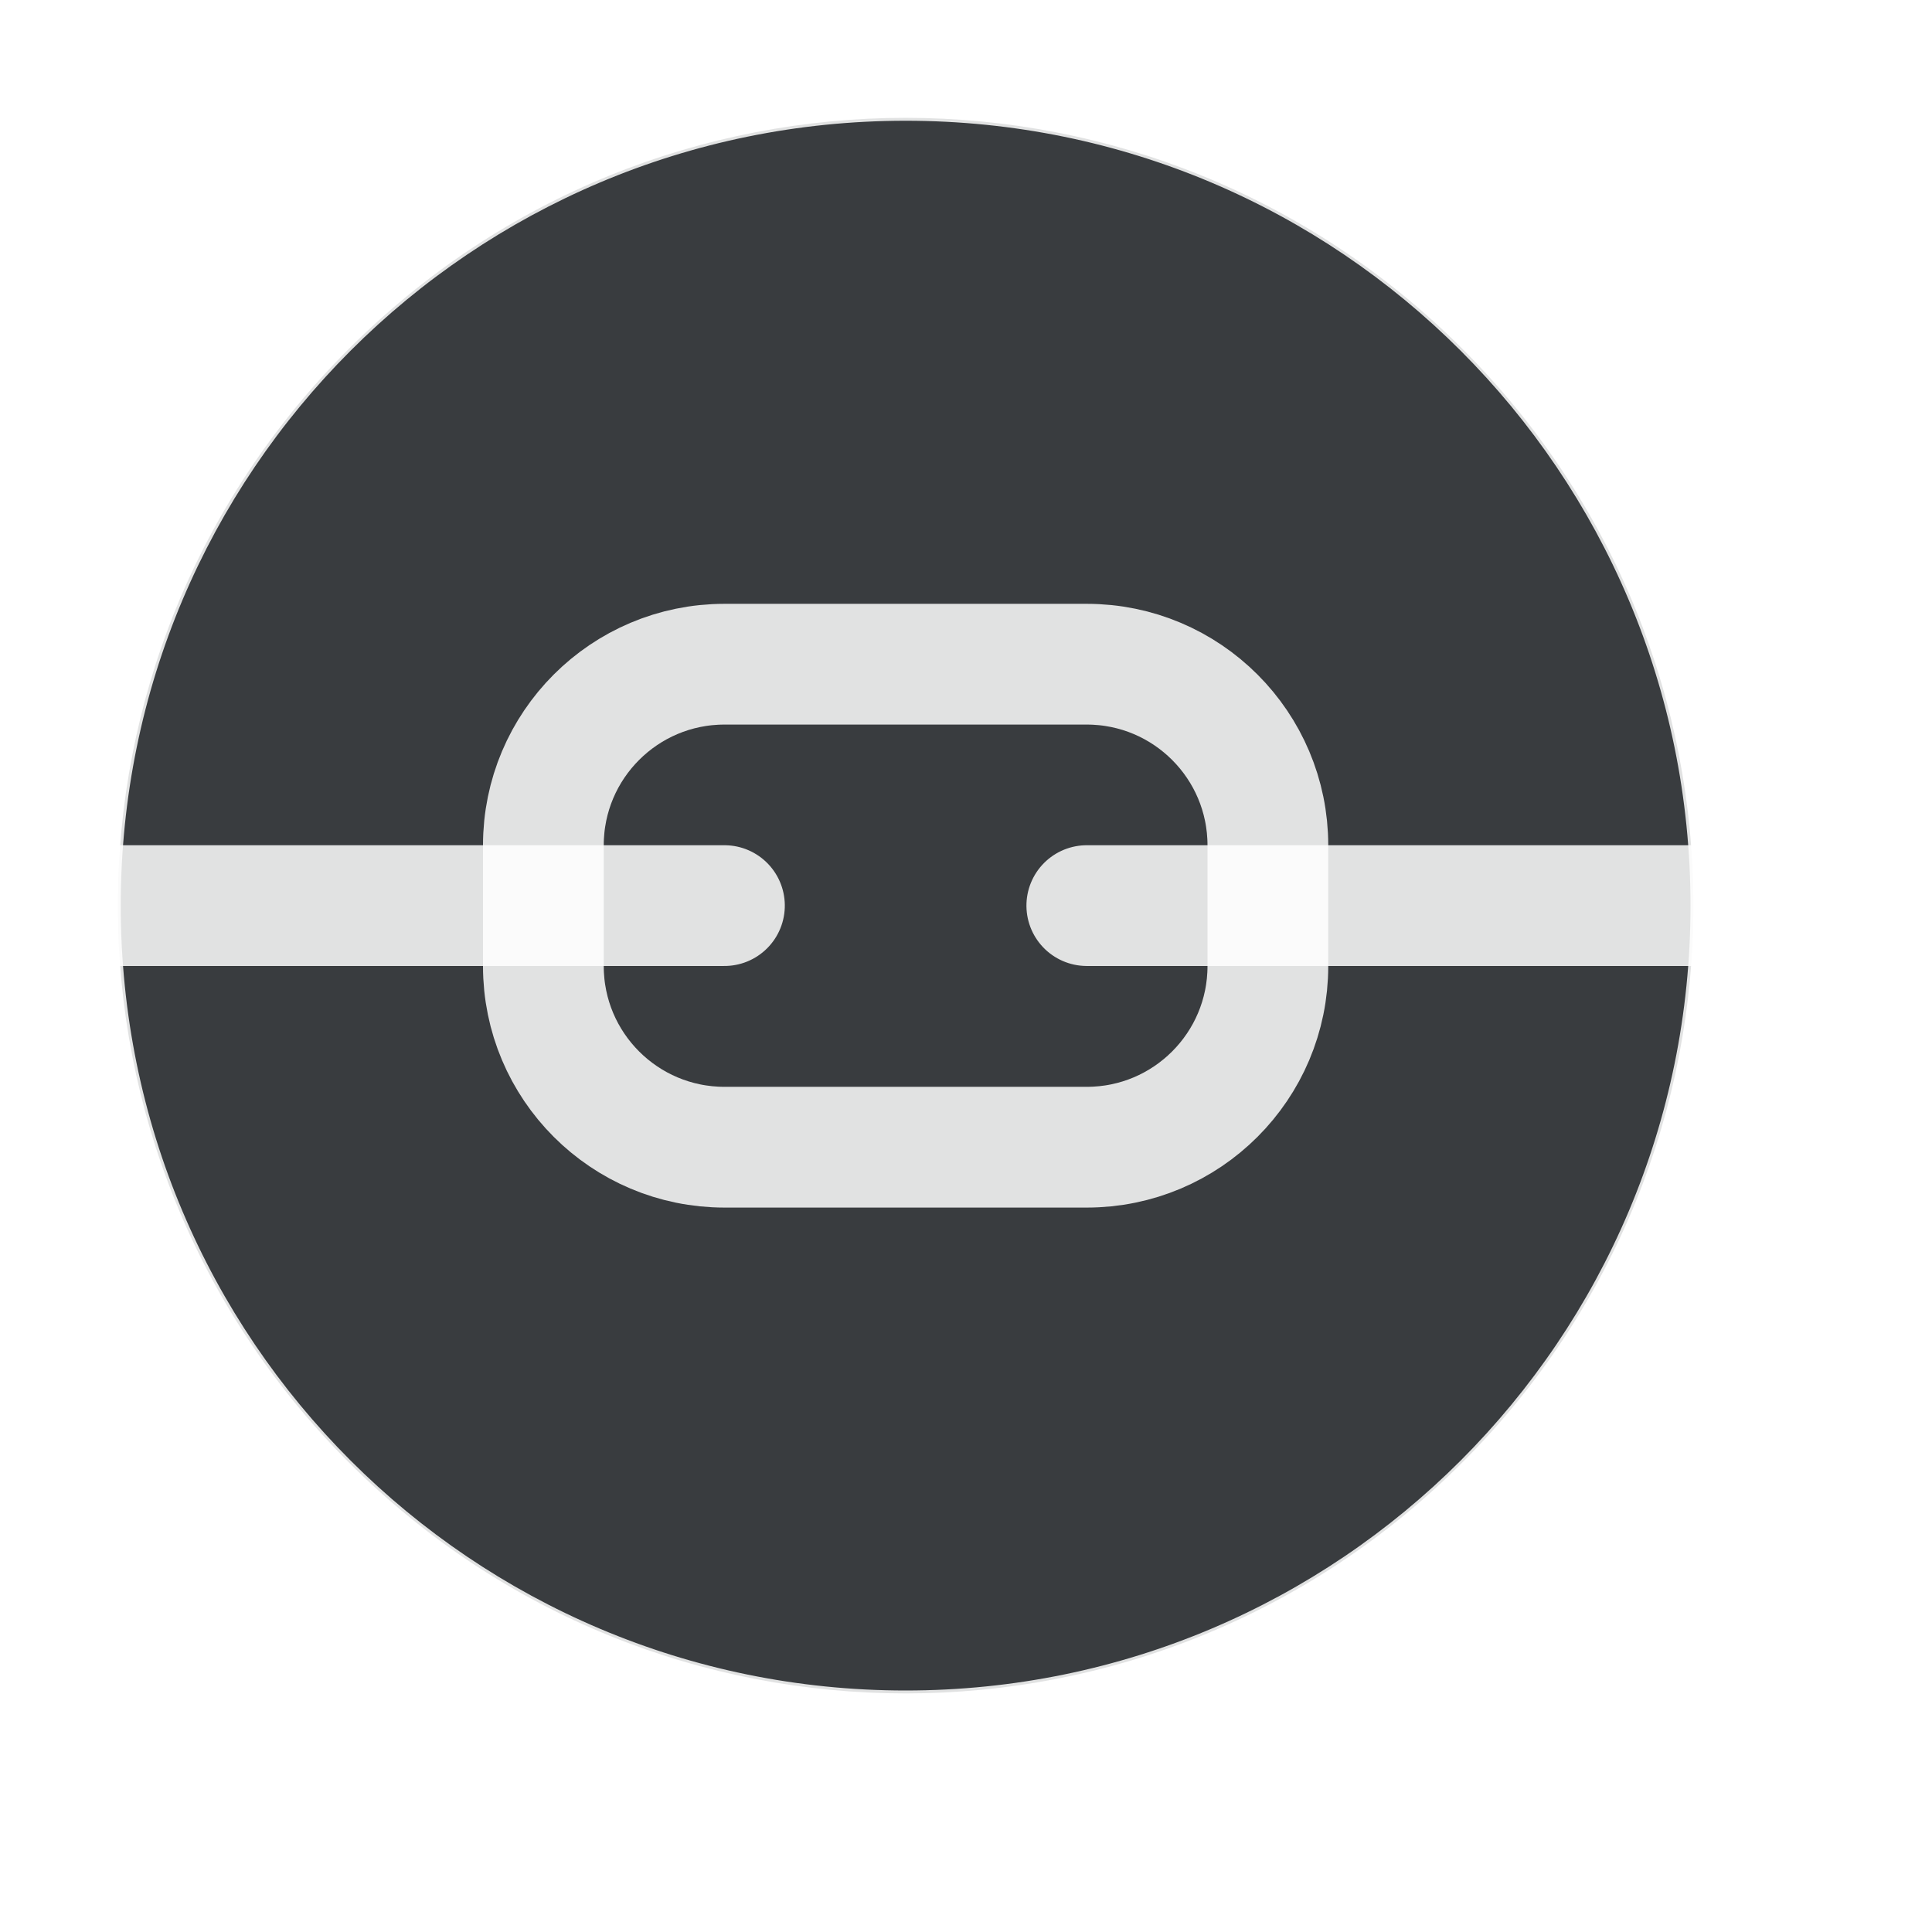
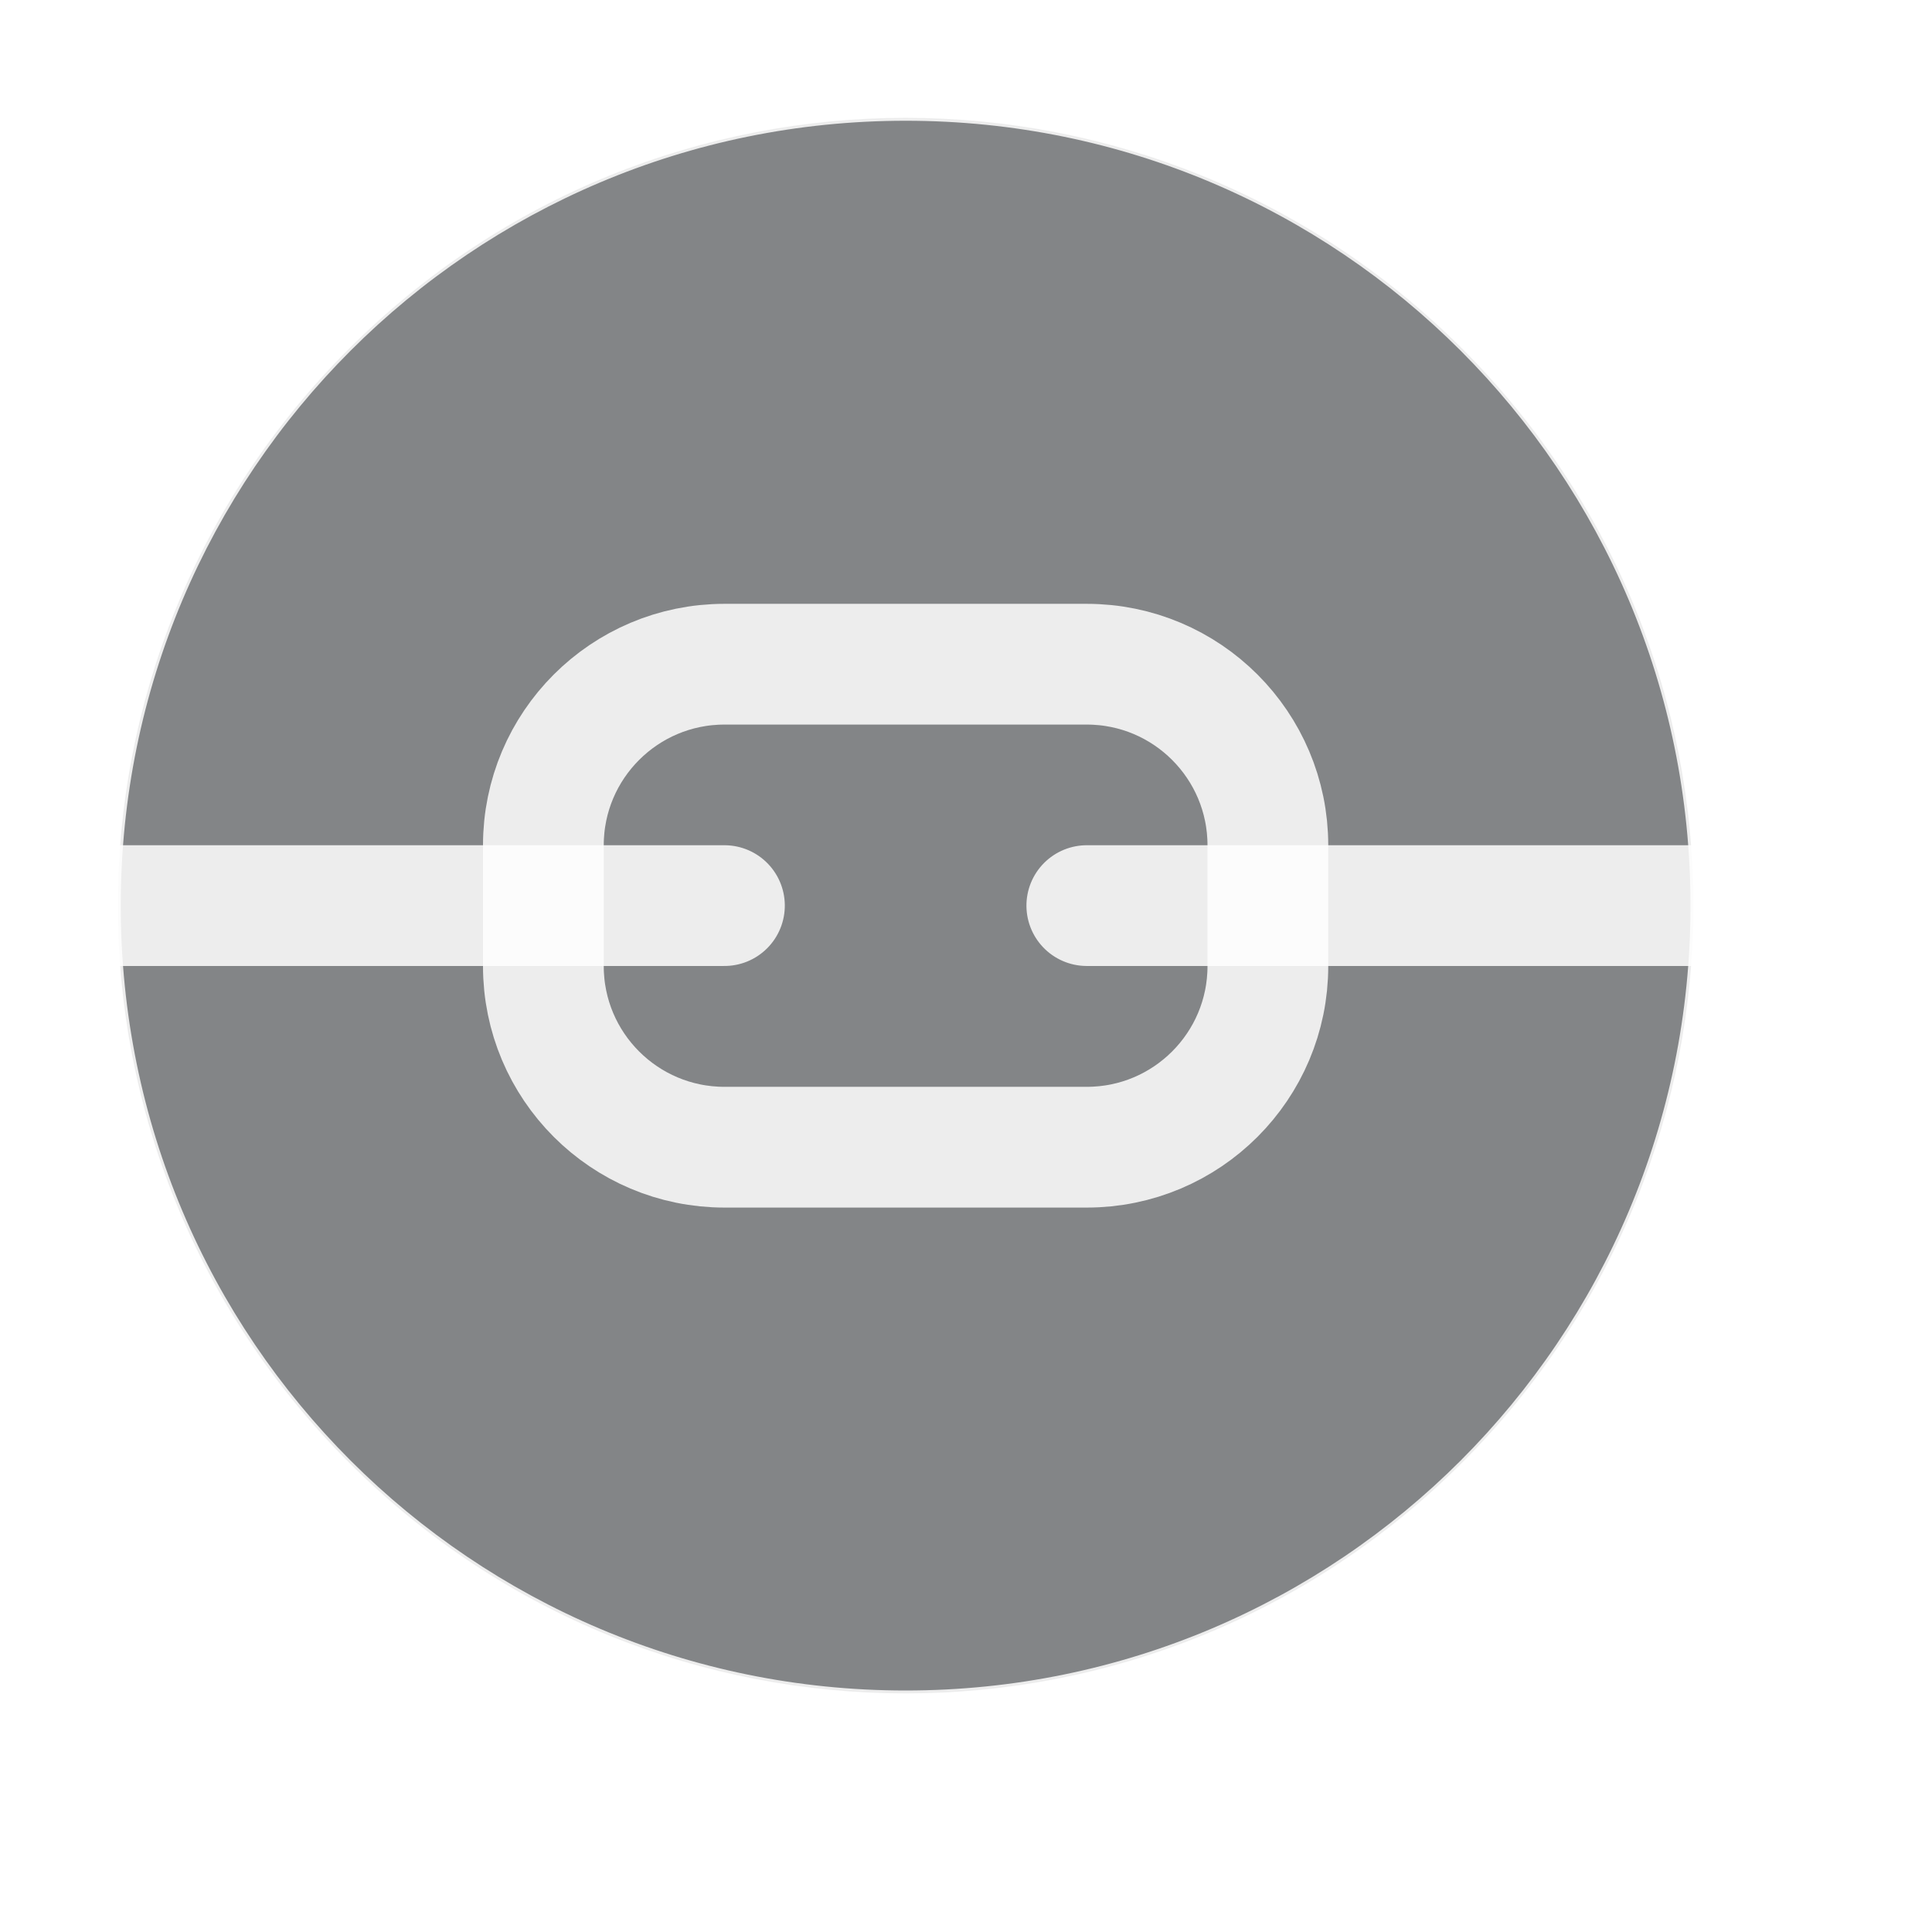
<svg xmlns="http://www.w3.org/2000/svg" width="16" height="16" version="1.1">
  <defs>
    <style id="current-color-scheme" type="text/css">.ColorScheme-Text {color:#090d11;}.ColorScheme-Background{color:#ffffff;}</style>
  </defs>
-   <path class="ColorScheme-Text" d="m2.889 2.889c-2.551 2.551-2.551 6.671-2e-7 9.222 2.551 2.551 6.671 2.551 9.222 0 2.551-2.551 2.551-6.671 0-9.222-2.551-2.551-6.671-2.551-9.222 0z" style="fill-opacity:.82;fill:currentColor" />
-   <path class="ColorScheme-Background" d="m2.199 2.199c-2.932 2.932-2.932 7.669-3e-7 10.601 2.932 2.932 7.669 2.932 10.601 0 2.932-2.932 2.932-7.669 0-10.601-2.932-2.932-7.669-2.932-10.601 0z" style="fill-opacity:.02;fill:currentColor" />
+   <path class="ColorScheme-Text" d="m2.889 2.889c-2.551 2.551-2.551 6.671-2e-7 9.222 2.551 2.551 6.671 2.551 9.222 0 2.551-2.551 2.551-6.671 0-9.222-2.551-2.551-6.671-2.551-9.222 0z" style="fill-opacity:.5;fill:currentColor" />
  <g class="ColorScheme-Background" transform="rotate(45 14.682 4.5251)" style="fill:none;stroke-linecap:round;stroke-opacity:.85;stroke:currentColor">
    <path d="m12.768 10.646 3.889-3.889" />
    <path d="m6.757 16.657 3.889-3.889" />
    <rect transform="rotate(-45)" x="-3" y="14.557" width="6" height="4" rx="1.5" ry="1.5" />
  </g>
  <path class="ColorScheme-Background" d="m7.5 0c-4.144 0-7.5 3.356-7.5 7.5 1.3543e-6 4.144 3.356 7.5 7.5 7.5 4.144-2e-6 7.5-3.356 7.5-7.5 7.14e-4 -4.091-3.409-7.501-7.5-7.5zm0 1a6.5 6.5 0 0 1 6.5 6.5 6.5 6.5 0 0 1-6.5 6.5 6.5 6.5 0 0 1-6.5-6.5 6.5 6.5 0 0 1 6.5-6.5z" style="fill-opacity:.85;fill:currentColor;stroke-width:1" />
</svg>
